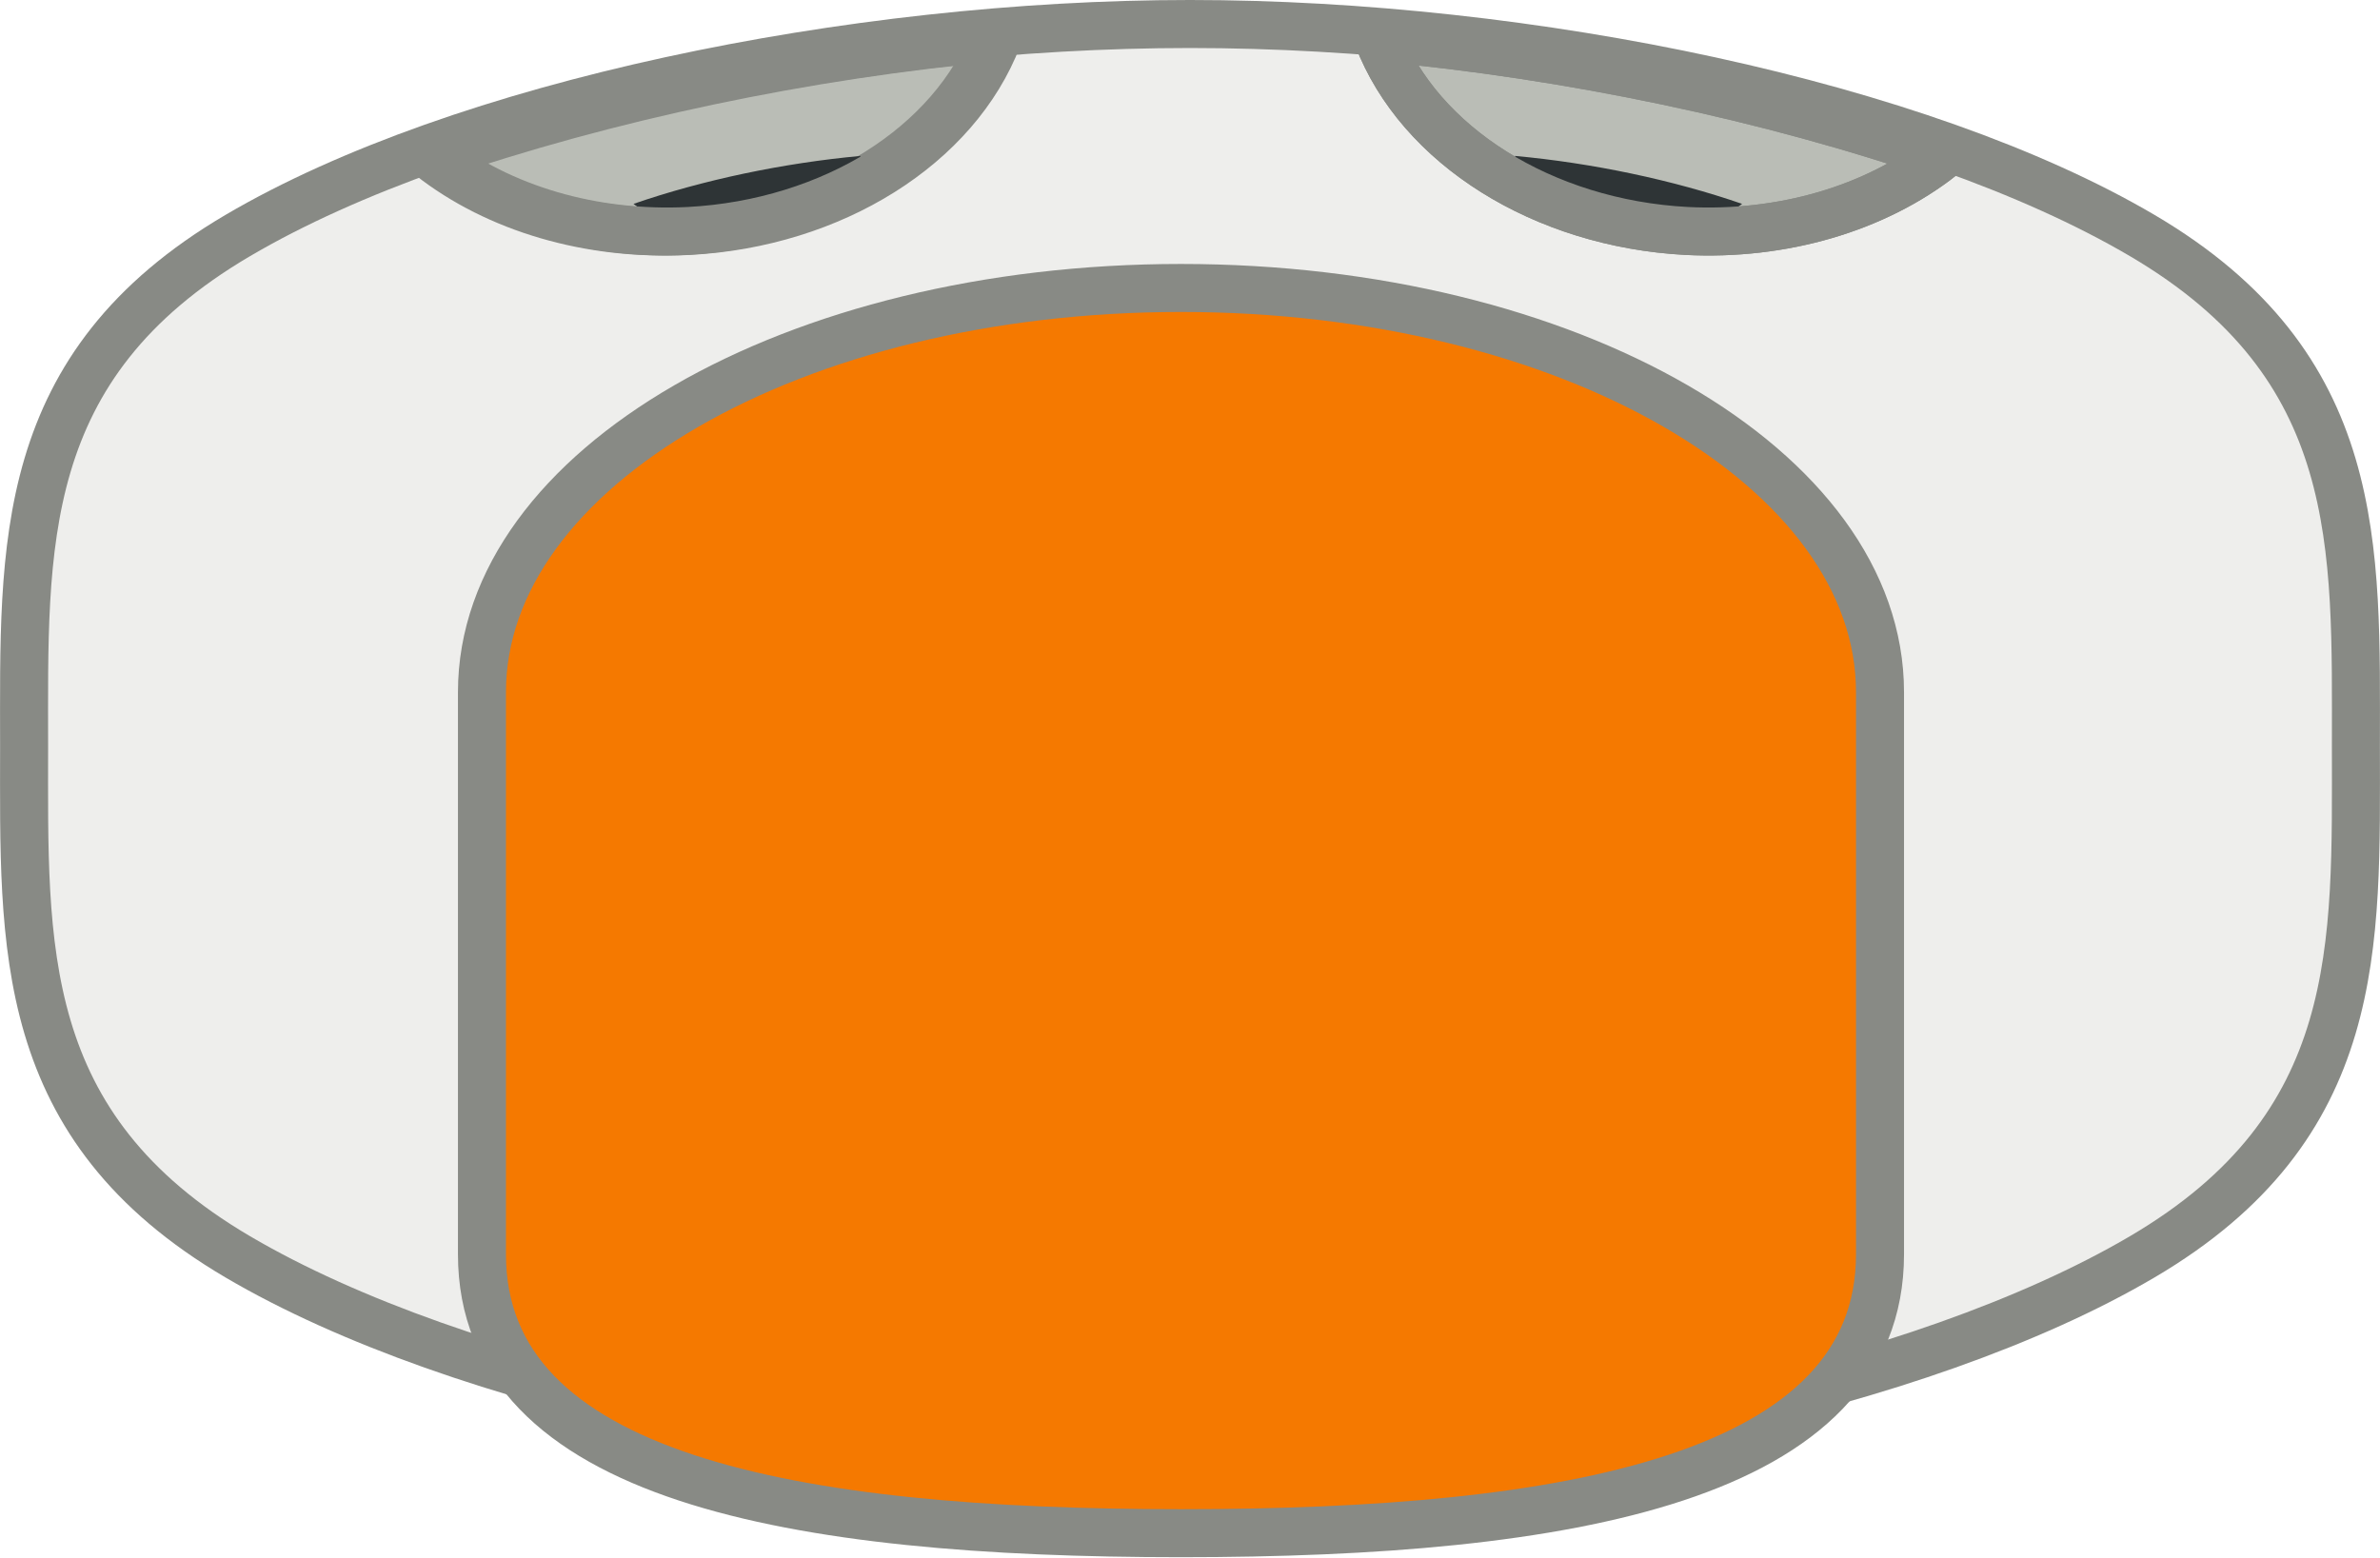
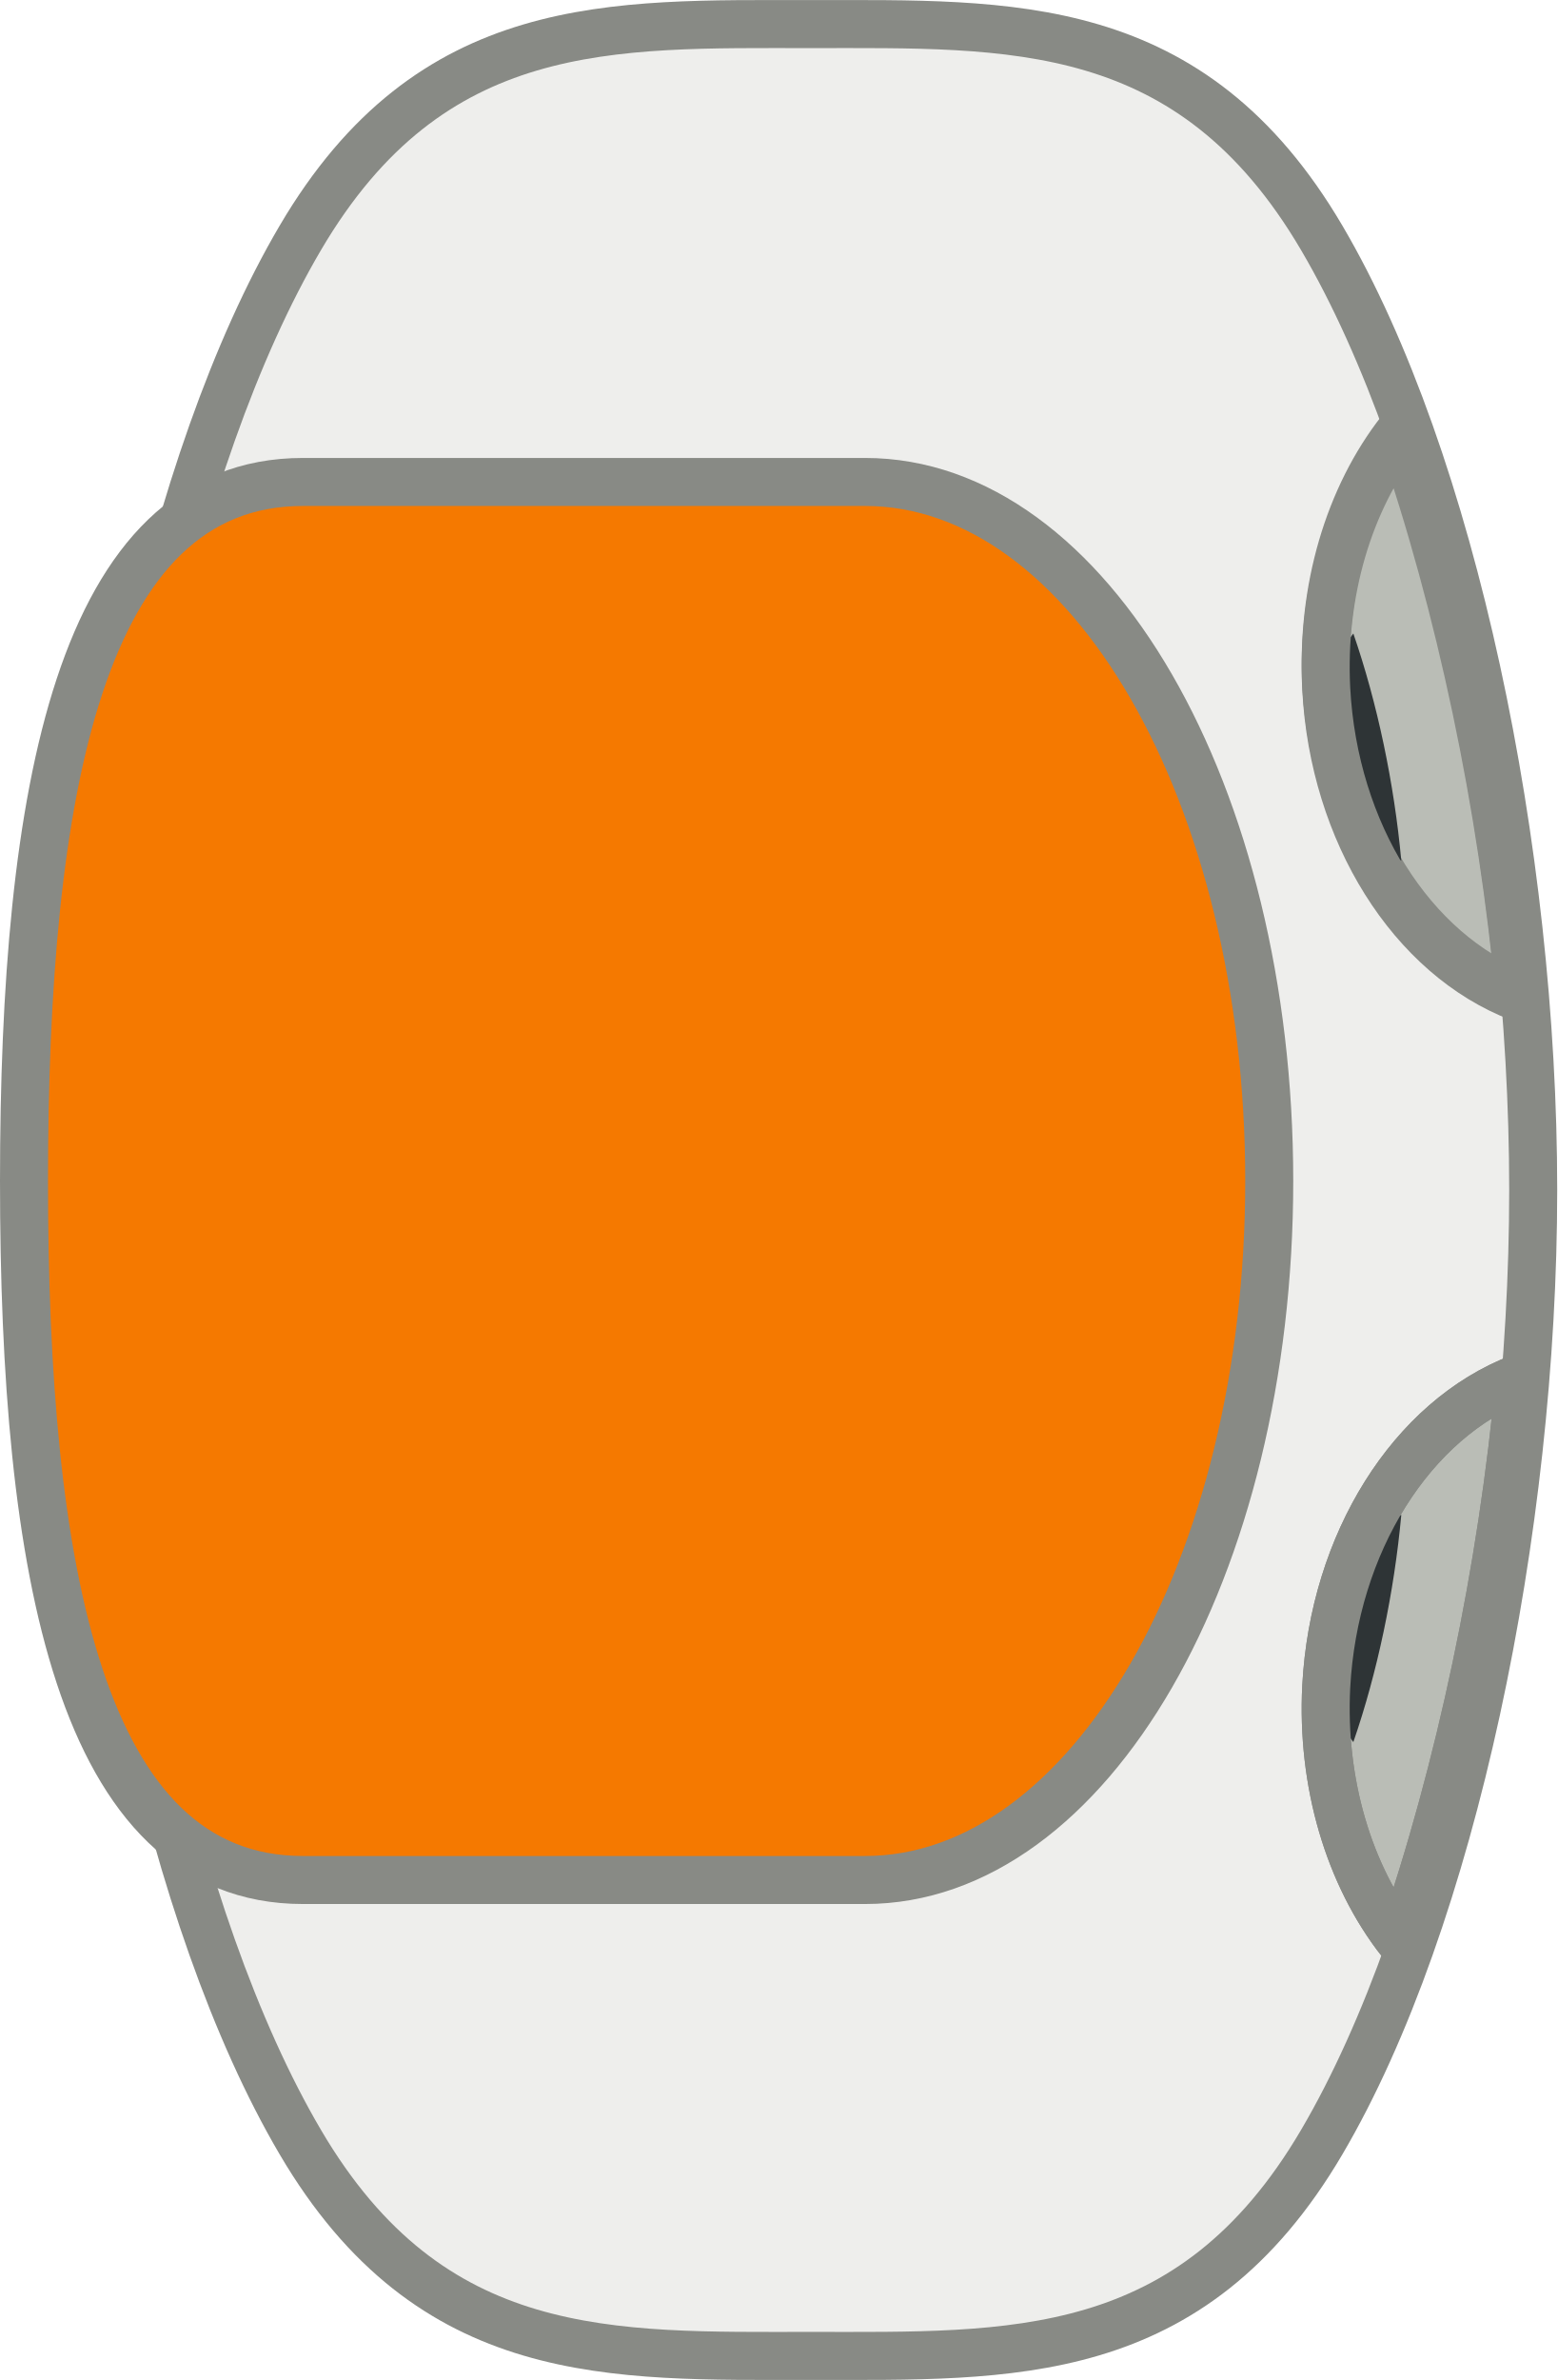
- <svg xmlns="http://www.w3.org/2000/svg" width="64.341mm" height="42.109mm" viewBox="0 0 227.979 149.205" id="svg2" version="1.1">
+ <svg xmlns="http://www.w3.org/2000/svg" width="42.109mm" height="64.341mm" viewBox="0 0 149.205 227.979" id="svg2" version="1.1">
  <defs id="defs4" />
-   <g id="layer1" transform="translate(310.966,-121.087)">
+   <g id="layer1" transform="translate(271.579,-81.69993)">
    <g id="g3356">
-       <g id="g3406" transform="translate(343.4519,89.90358)">
+       <g id="g3406" transform="matrix(0,1,-1,0,-91.19071,736.1178)">
        <path id="path3384" d="m -428.746,102.679 c 0,19.108 0.828,36.407 -20.468,48.929 -21.296,12.522 -58.717,20.267 -91.214,20.267 -32.497,0 -69.918,-7.745 -91.214,-20.267 -21.296,-12.522 -20.468,-29.821 -20.468,-48.929 0,-19.108 -0.828,-36.407 20.468,-48.929 21.296,-12.522 58.717,-20.267 91.214,-20.267 32.497,0 69.918,7.745 91.214,20.267 21.296,12.522 20.468,29.821 20.468,48.929 z" style="fill:#eeeeec;fill-opacity:1;stroke:#888a85;stroke-width:4.6;stroke-miterlimit:4;stroke-dasharray:none;stroke-opacity:1" />
        <path id="path3387" d="m -541.292,58.775 c 37.095,0 66.959,17.271 66.959,38.724 l 0,53.865 c 0,21.453 -29.864,26.724 -66.959,26.724 -37.095,0 -66.959,-5.271 -66.959,-26.724 l 0,-53.865 c 0,-21.453 29.864,-38.724 66.959,-38.724 z" style="fill:#f57900;fill-opacity:1;stroke:#888a85;stroke-width:4.6;stroke-miterlimit:4;stroke-dasharray:none" />
        <path style="fill:#babdb6;fill-opacity:1;stroke:#888a85;stroke-width:4.6;stroke-miterlimit:4;stroke-dasharray:none;stroke-opacity:1" d="m -522.44,34.757 c 18.362,1.68 37.543,5.708 54.023,11.408 a 32.325,25.254 2.992 0 1 -24.445,7.148 32.325,25.254 2.992 0 1 -29.578,-18.555 z" id="path3394" />
        <path id="path3396" d="m -559.173,34.757 c -18.362,1.68 -37.543,5.708 -54.023,11.408 a 25.254,32.325 87.008 0 0 24.445,7.148 25.254,32.325 87.008 0 0 29.578,-18.555 z" style="fill:#babdb6;fill-opacity:1;stroke:#888a85;stroke-width:4.6;stroke-miterlimit:4;stroke-dasharray:none;stroke-opacity:1" />
        <path id="path3398" d="m -509.308,46.122 c 7.398,0.677 15.126,2.3 21.766,4.596 a 13.024,10.175 2.992 0 1 -9.849,2.88 13.024,10.175 2.992 0 1 -11.917,-7.476 z" style="fill:#2e3436;fill-opacity:1;stroke:none;stroke-width:4.6;stroke-miterlimit:4;stroke-dasharray:none;stroke-opacity:1" />
        <path id="path3400" d="m -522.44,34.757 c 18.362,1.68 37.543,5.708 54.023,11.408 a 32.325,25.254 2.992 0 1 -24.445,7.148 32.325,25.254 2.992 0 1 -29.578,-18.555 z" style="fill:none;fill-opacity:1;stroke:#888a85;stroke-width:4.6;stroke-miterlimit:4;stroke-dasharray:none;stroke-opacity:1" />
        <path style="fill:#2e3436;fill-opacity:1;stroke:none;stroke-width:4.6;stroke-miterlimit:4;stroke-dasharray:none;stroke-opacity:1" d="m -571.97,46.122 c -7.398,0.677 -15.126,2.3 -21.766,4.596 a 10.175,13.024 87.008 0 0 9.849,2.88 10.175,13.024 87.008 0 0 11.917,-7.476 z" id="path3402" />
        <path style="fill:none;fill-opacity:1;stroke:#888a85;stroke-width:4.6;stroke-miterlimit:4;stroke-dasharray:none;stroke-opacity:1" d="m -558.838,34.757 c -18.362,1.68 -37.543,5.708 -54.023,11.408 a 25.254,32.325 87.008 0 0 24.445,7.148 25.254,32.325 87.008 0 0 29.578,-18.555 z" id="path3404" />
      </g>
    </g>
  </g>
</svg>
